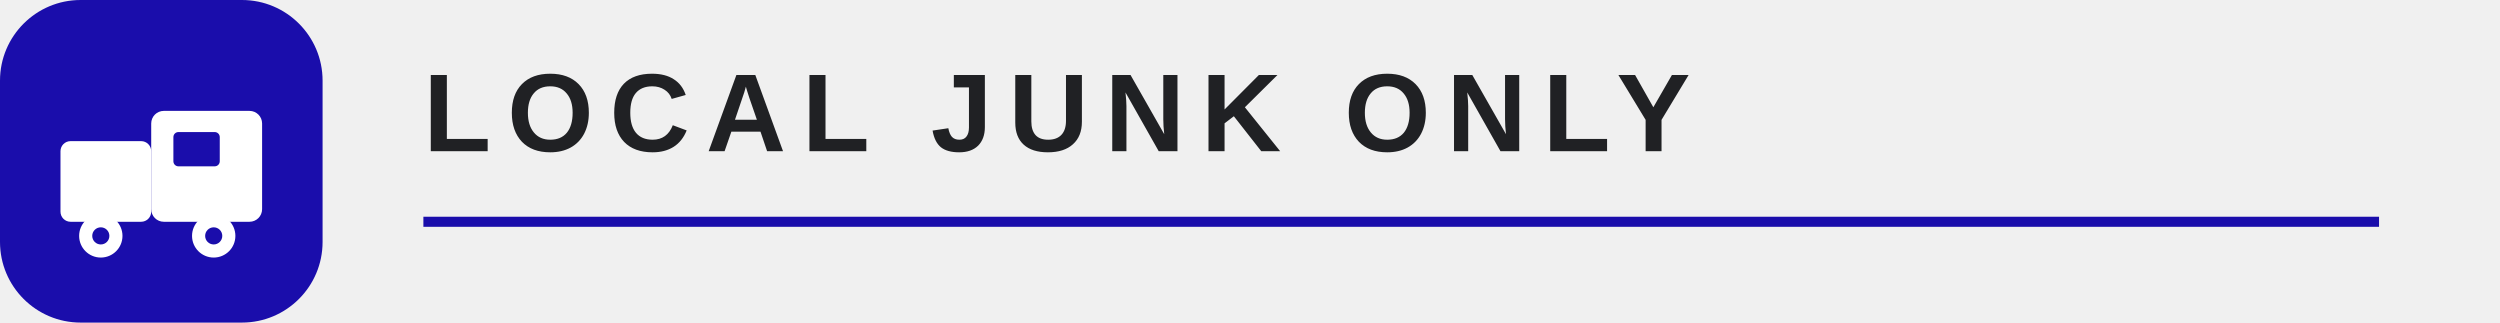
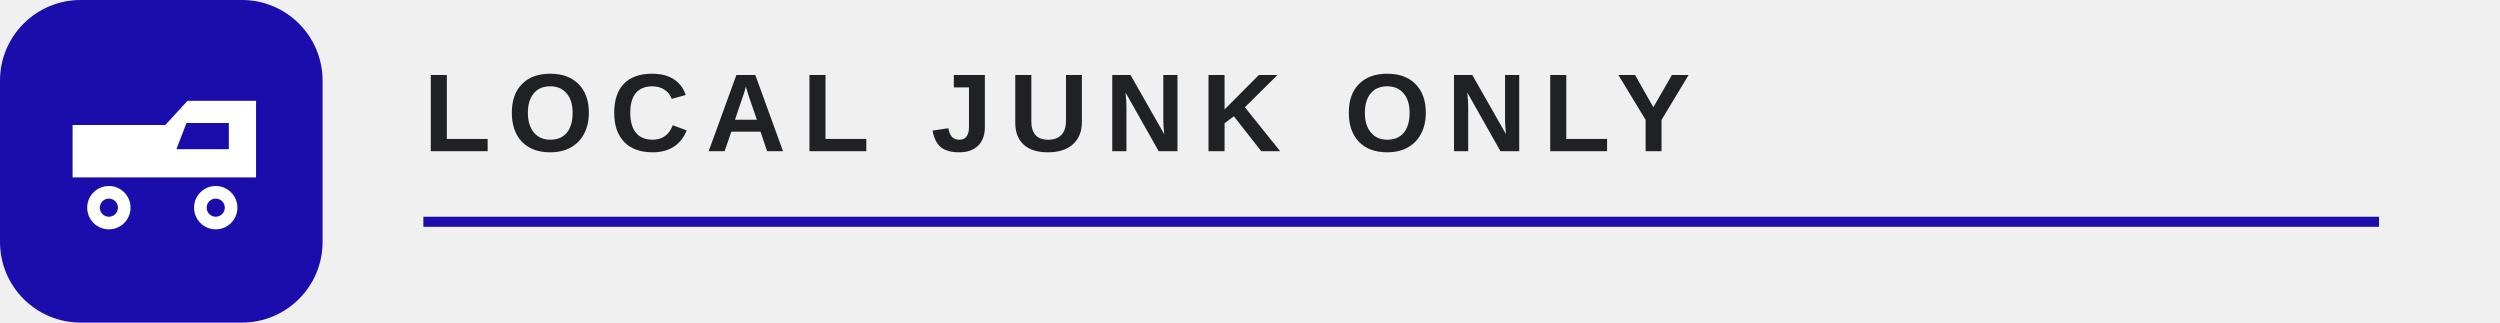
<svg xmlns="http://www.w3.org/2000/svg" viewBox="0 0 248 32" role="img" aria-label="Local junk only">
  <rect width="32" height="32" rx="8" fill="#1A0DAB" />
-   <rect x="6" y="14" width="9" height="8" rx="1" fill="#FFFFFF" />
-   <rect x="15" y="11" width="11" height="11" rx="1.25" fill="#FFFFFF" />
-   <rect x="17.2" y="13.1" width="4.6" height="3.4" rx="0.5" fill="#1A0DAB" />
-   <circle cx="10" cy="23.4" r="2.15" fill="#FFFFFF" />
-   <circle cx="21.2" cy="23.4" r="2.15" fill="#FFFFFF" />
-   <circle cx="10" cy="23.4" r="0.85" fill="#1A0DAB" />
-   <circle cx="21.2" cy="23.4" r="0.85" fill="#1A0DAB" />
+   <path fill="#FFFFFF" d="M7.2 17.6V12.4h9.2l2.2-2.4h6.8v7.6H7.2z" />
+   <path fill="#1A0DAB" d="M18.5 12.2h4.2v2.6h-5.2l1-2.6z" />
+   <circle cx="10.8" cy="20.6" r="2.15" fill="#FFFFFF" />
+   <circle cx="21.4" cy="20.6" r="2.15" fill="#FFFFFF" />
+   <circle cx="10.8" cy="20.6" r="0.9" fill="#1A0DAB" />
+   <circle cx="21.4" cy="20.6" r="0.9" fill="#1A0DAB" />
  <text x="42" y="15" fill="#202124" font-family="Arial, Helvetica, sans-serif" font-size="11" font-weight="600" letter-spacing="1.6">LOCAL JUNK ONLY</text>
  <line x1="42" y1="22" x2="236" y2="22" stroke="#1A0DAB" stroke-width="1" />
</svg>
